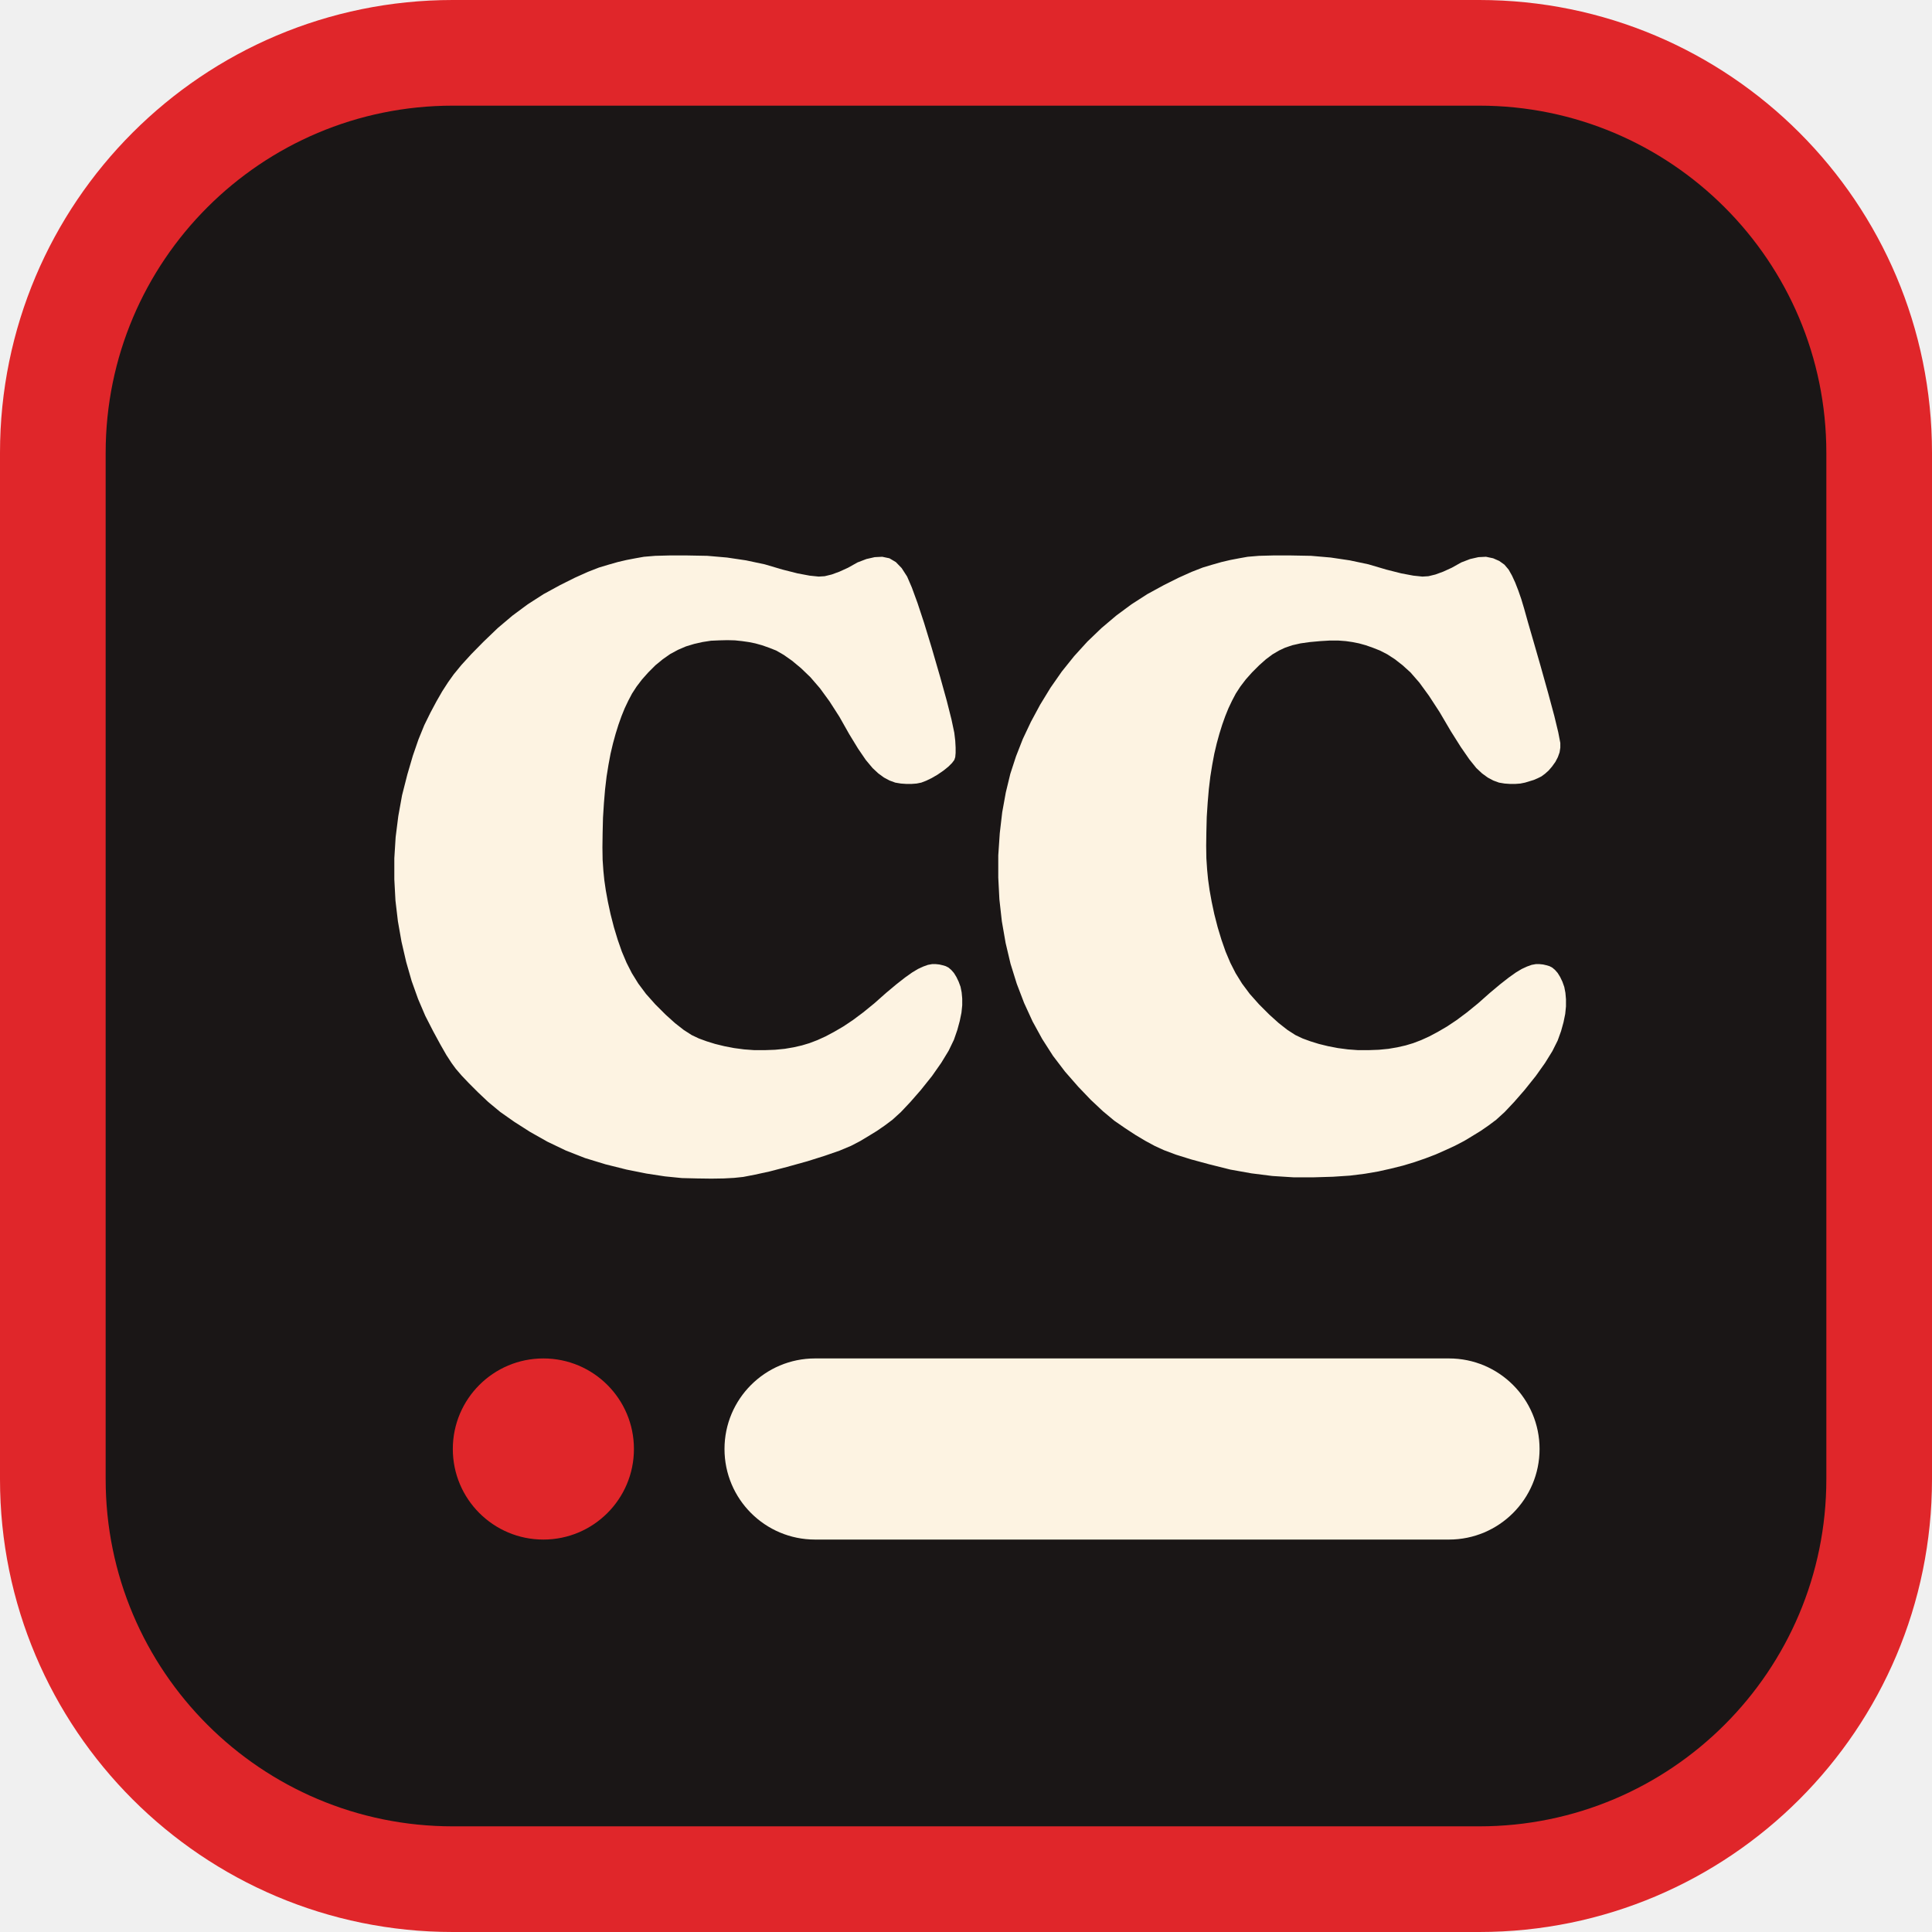
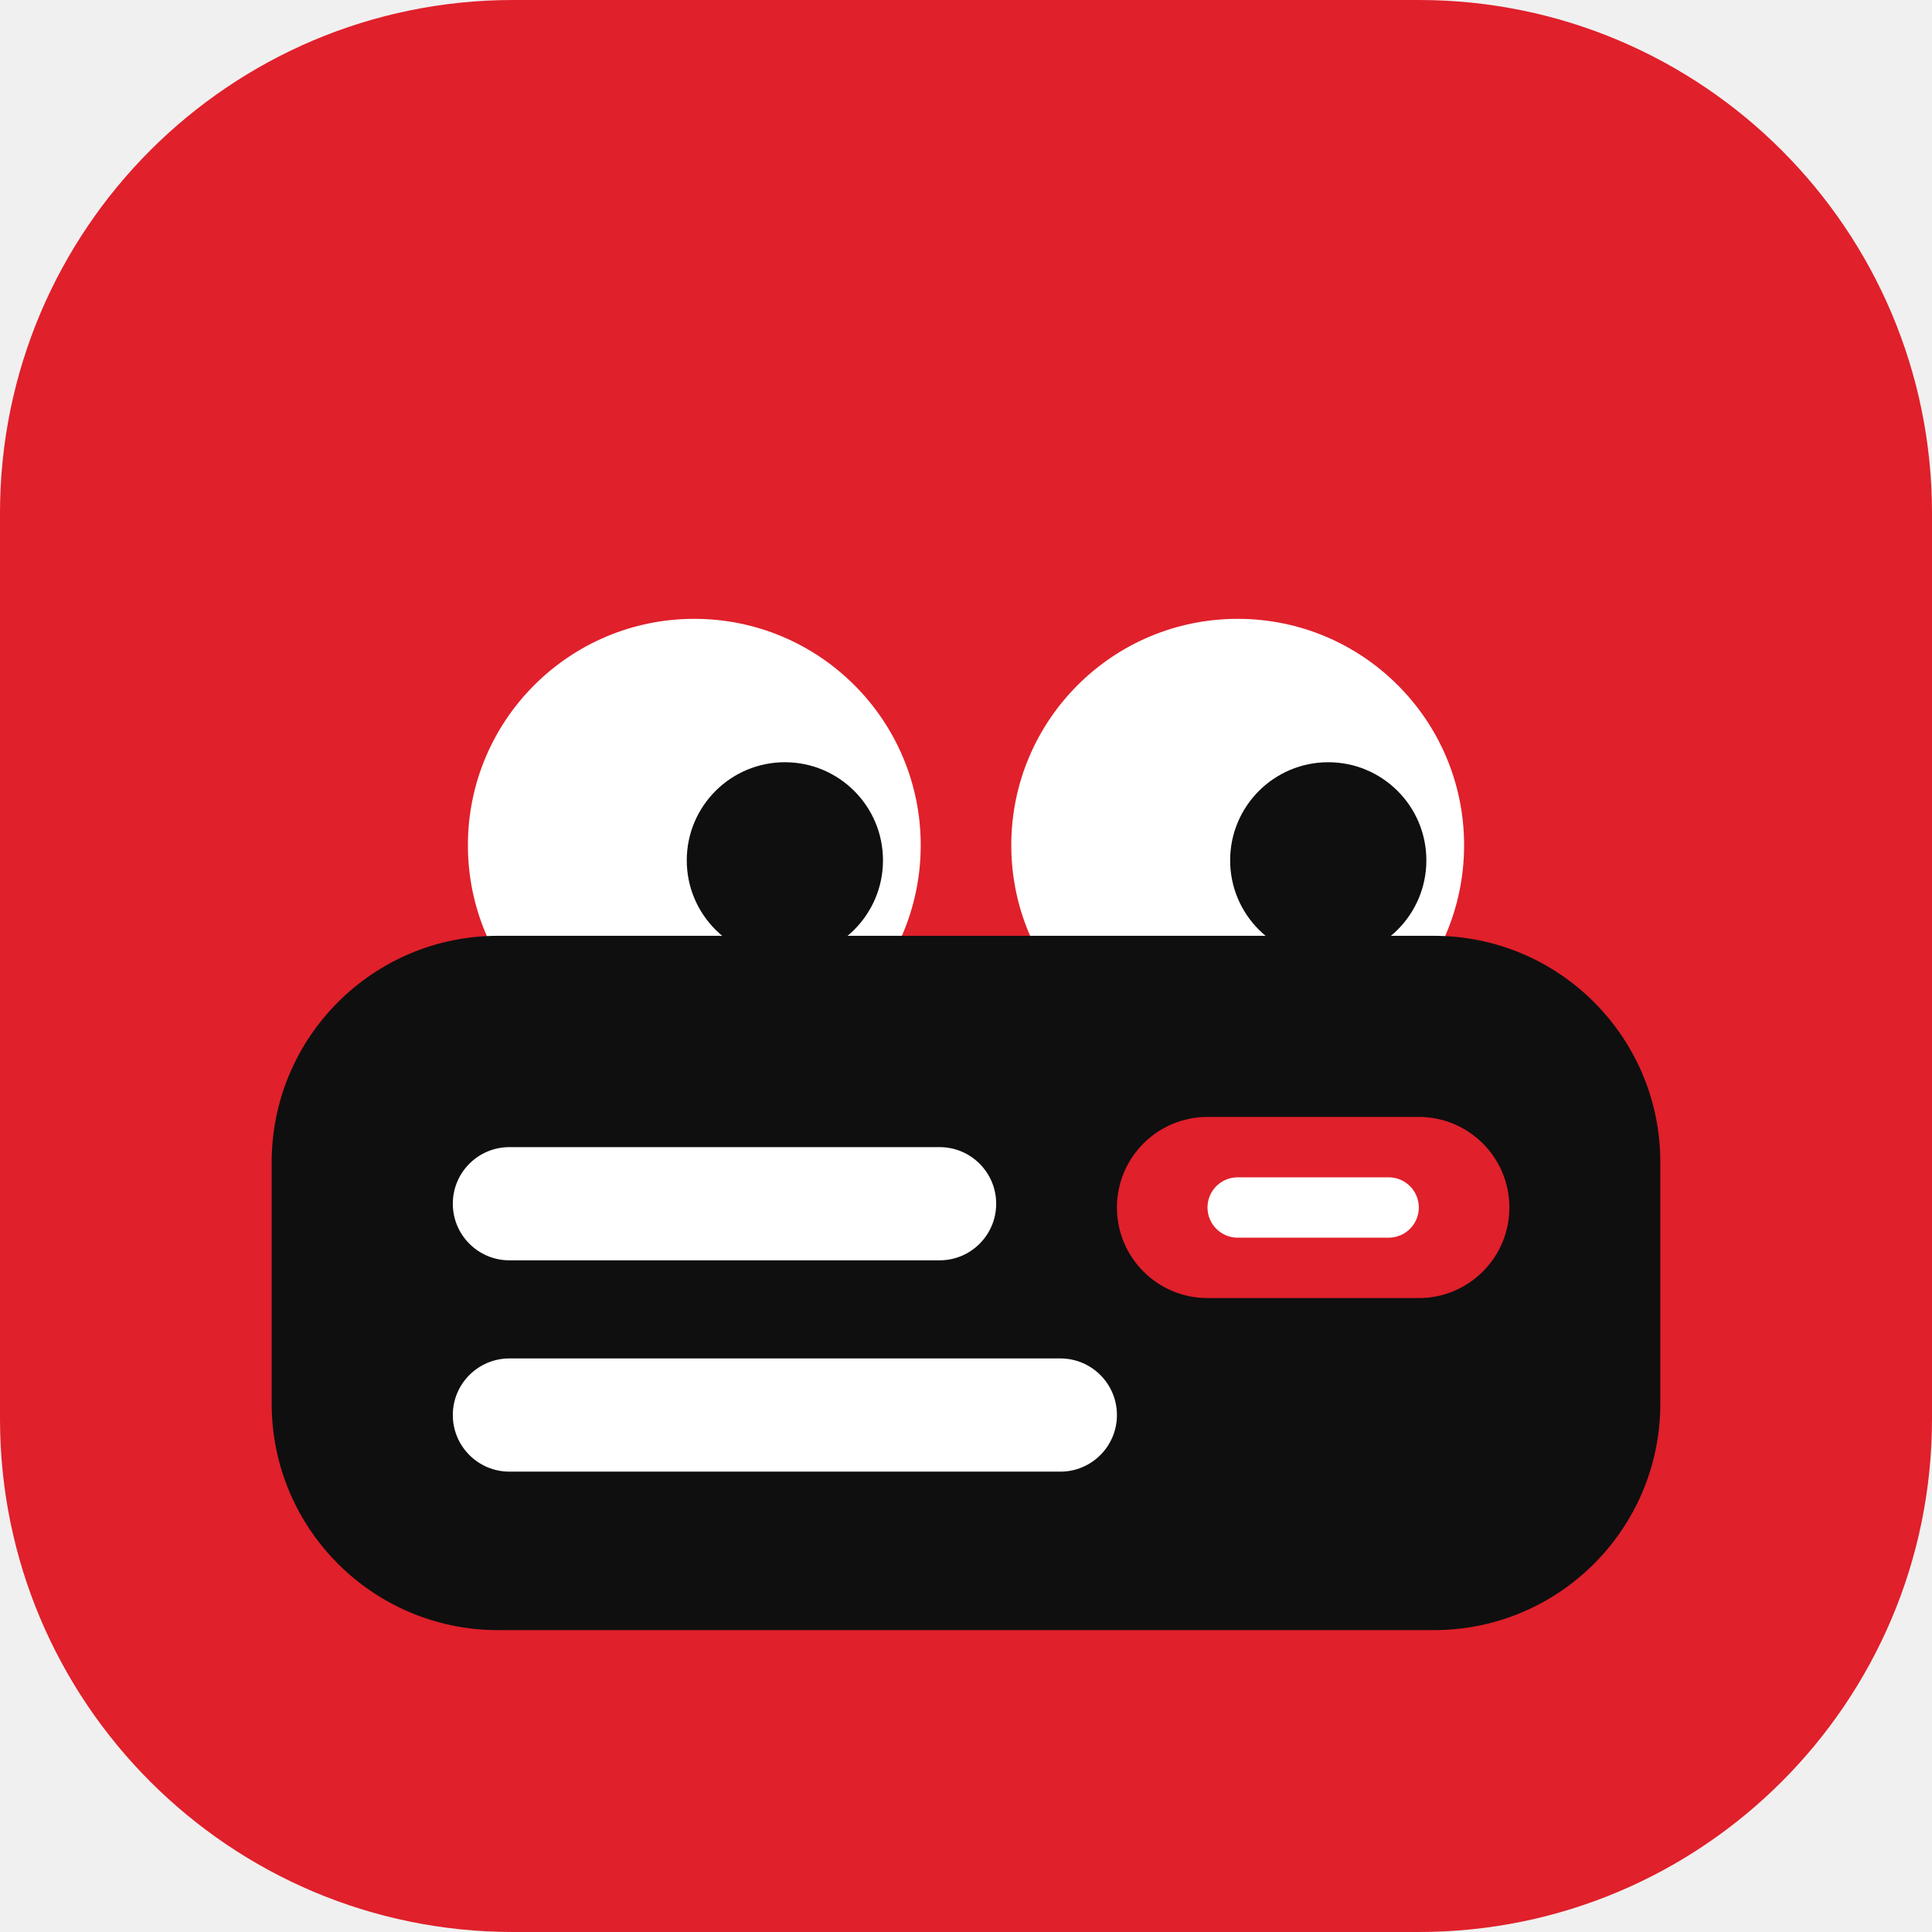
- <svg xmlns="http://www.w3.org/2000/svg" viewBox="0 0 1024 1024" width="1024" height="1024">
-   <rect width="1024" height="1024" rx="240" fill="#e0262a" />
-   <rect x="56" y="56" width="912" height="912" rx="184" fill="#1a1616" />
-   <path d="M364.1 294.4L374.9 294.6L385.3 295.5L395.4 297.0L405.3 299.1L414.8 301.9L422.7 303.9L429.1 305.1L433.9 305.6L437.1 305.4L440.8 304.5L444.9 303.0L449.5 300.9L454.5 298.1L459.2 296.3L463.6 295.3L467.6 295.1L471.4 295.9L474.8 297.9L477.9 301.1L480.8 305.6L483.3 311.4L486.3 319.6L489.8 330.2L493.8 343.3L498.3 358.8L501.8 371.4L504.3 381.3L505.8 388.4L506.3 392.6L506.5 396.2L506.5 399.1L506.3 401.3L505.8 402.8L504.6 404.4L502.7 406.3L500.1 408.4L496.9 410.6L493.8 412.4L490.9 413.8L488.3 414.8L485.8 415.3L483.1 415.5L480.4 415.5L477.5 415.3L474.5 414.8L471.5 413.7L468.5 412.1L465.5 409.9L462.5 407.1L458.9 402.8L454.8 396.8L450.1 389.1L444.9 379.9L439.7 371.8L434.6 364.8L429.5 358.9L424.5 354.1L419.8 350.2L415.4 347.1L411.4 344.8L407.6 343.3L403.9 342.0L400.3 341.0L396.8 340.3L393.3 339.8L389.5 339.4L385.5 339.3L381.3 339.4L376.8 339.6L372.3 340.3L367.9 341.3L363.6 342.6L359.4 344.4L355.3 346.6L351.3 349.4L347.4 352.6L343.6 356.4L340.3 360.1L337.4 363.9L335.0 367.6L333.0 371.4L331.1 375.4L329.4 379.6L327.8 384.1L326.3 388.9L324.9 394.0L323.6 399.5L322.5 405.4L321.5 411.6L320.7 418.4L320.1 425.6L319.6 433.4L319.4 441.6L319.3 449.1L319.4 455.7L319.8 461.5L320.3 466.5L321.1 472.0L322.2 478.0L323.6 484.5L325.4 491.5L327.4 498.1L329.6 504.4L332.1 510.3L334.9 515.8L338.3 521.3L342.4 526.8L347.3 532.3L352.8 537.8L357.8 542.3L362.4 545.9L366.6 548.6L370.4 550.4L374.5 551.9L379.0 553.3L383.9 554.5L389.1 555.5L394.4 556.2L399.8 556.6L405.3 556.6L410.8 556.4L415.9 555.9L420.6 555.1L425.0 554.1L429.0 552.9L433.2 551.3L437.6 549.3L442.1 546.9L446.9 544.1L452.0 540.7L457.5 536.6L463.4 531.8L469.6 526.3L475.1 521.7L479.7 518.1L483.5 515.4L486.5 513.6L489.3 512.3L491.8 511.4L494.0 511.0L496.0 511.0L497.9 511.2L499.6 511.6L501.3 512.1L502.8 512.9L504.2 514.1L505.6 515.7L506.9 517.8L508.1 520.3L509.1 523.0L509.7 526.0L510.0 529.3L510.0 532.8L509.6 536.7L508.7 541.1L507.4 545.9L505.6 551.1L502.8 556.9L498.9 563.3L494.0 570.3L488.0 577.8L482.5 584.1L477.5 589.4L473.0 593.5L469.0 596.5L464.8 599.4L460.4 602.1L455.9 604.8L451.1 607.3L444.9 609.9L437.1 612.6L427.9 615.5L417.1 618.5L407.9 620.9L400.1 622.6L393.9 623.8L389.1 624.3L383.5 624.6L377.0 624.7L369.6 624.6L361.4 624.4L352.4 623.5L342.6 622.0L332.1 619.9L320.9 617.1L310.1 613.8L299.9 609.8L290.1 605.1L280.9 599.9L272.6 594.6L265.2 589.4L258.8 584.1L253.3 578.9L248.6 574.2L244.7 570.1L241.6 566.5L239.4 563.5L236.6 559.2L233.4 553.6L229.6 546.6L225.4 538.4L221.6 529.5L218.2 520.0L215.3 509.9L212.8 499.1L210.9 488.3L209.6 477.3L209.0 466.1L209.0 454.9L209.7 443.7L211.1 432.6L213.1 421.5L215.9 410.5L218.8 400.6L221.8 391.9L224.9 384.3L228.1 377.8L231.3 371.8L234.4 366.4L237.5 361.6L240.5 357.4L244.6 352.4L249.9 346.6L256.3 340.1L263.8 332.9L271.6 326.3L279.7 320.3L288.1 314.9L296.9 310.1L304.7 306.2L311.6 303.1L317.5 300.8L322.5 299.3L327.4 297.9L332.1 296.8L336.8 295.9L341.3 295.1L347.3 294.6L354.9 294.4ZM684.1 294.4L694.9 294.6L705.3 295.5L715.4 297.0L725.3 299.1L734.8 301.9L742.7 303.9L749.1 305.1L753.9 305.6L757.1 305.4L760.8 304.5L764.9 303.0L769.5 300.9L774.5 298.1L779.2 296.3L783.6 295.3L787.6 295.1L791.4 295.9L794.6 297.3L797.4 299.3L799.6 301.9L801.4 305.1L803.1 308.8L804.7 312.9L806.3 317.5L807.8 322.5L809.9 330.0L812.8 340.0L816.4 352.5L820.6 367.5L823.8 379.4L825.9 388.1L827.0 393.8L827.0 396.3L826.6 398.8L825.7 401.3L824.4 403.8L822.6 406.3L820.8 408.4L818.9 410.1L817.0 411.5L815.0 412.5L812.9 413.4L810.6 414.1L808.3 414.8L805.8 415.3L803.1 415.5L800.4 415.5L797.5 415.3L794.5 414.8L791.5 413.7L788.5 412.1L785.5 409.9L782.5 407.1L778.8 402.5L774.3 396.0L769.0 387.6L763.0 377.4L757.4 368.8L752.3 361.8L747.6 356.4L743.4 352.6L739.3 349.4L735.3 346.8L731.4 344.8L727.6 343.3L723.9 342.0L720.3 341.0L716.8 340.3L713.3 339.8L709.3 339.5L704.8 339.5L699.8 339.8L694.3 340.3L689.3 341.0L684.9 342.0L681.1 343.3L677.9 344.8L674.5 346.8L671.0 349.4L667.4 352.6L663.6 356.4L660.3 360.1L657.4 363.9L655.0 367.6L653.0 371.4L651.1 375.4L649.4 379.6L647.8 384.1L646.3 388.9L644.9 394.0L643.6 399.5L642.5 405.4L641.5 411.6L640.7 418.3L640.1 425.4L639.6 433.0L639.4 441.0L639.3 448.3L639.4 454.9L639.8 460.9L640.3 466.1L641.1 471.8L642.2 477.9L643.6 484.5L645.4 491.5L647.4 498.1L649.6 504.4L652.1 510.3L654.9 515.8L658.3 521.3L662.4 526.8L667.3 532.3L672.8 537.8L677.8 542.3L682.4 545.9L686.6 548.6L690.4 550.4L694.5 551.9L699.0 553.3L703.9 554.5L709.1 555.5L714.4 556.2L719.8 556.6L725.3 556.6L730.8 556.4L735.9 555.9L740.6 555.1L745.0 554.1L749.0 552.9L753.2 551.3L757.6 549.3L762.1 546.9L766.9 544.1L772.0 540.7L777.5 536.6L783.4 531.8L789.6 526.3L795.1 521.7L799.7 518.1L803.5 515.4L806.5 513.6L809.3 512.3L811.8 511.4L814.0 511.0L816.0 511.0L817.9 511.2L819.6 511.6L821.3 512.1L822.8 512.9L824.2 514.1L825.6 515.7L826.9 517.8L828.1 520.3L829.1 523.1L829.7 526.2L830.0 529.6L830.0 533.4L829.6 537.4L828.7 541.8L827.4 546.5L825.6 551.5L822.8 557.1L818.9 563.4L814.0 570.3L808.0 577.8L802.5 584.1L797.5 589.4L793.0 593.5L789.0 596.5L784.8 599.4L780.4 602.1L775.9 604.8L771.1 607.3L766.1 609.6L760.9 611.9L755.4 614.0L749.6 616.0L743.6 617.8L737.2 619.4L730.5 620.9L723.5 622.1L715.5 623.1L706.5 623.7L696.5 624.0L685.5 624.0L674.4 623.3L663.3 621.9L652.1 619.9L640.9 617.1L631.3 614.5L623.3 612.0L616.9 609.6L612.1 607.4L607.1 604.7L601.9 601.6L596.4 598.0L590.6 594.0L584.6 589.0L578.2 583.0L571.5 576.0L564.5 568.0L558.1 559.6L552.4 550.7L547.3 541.4L542.8 531.6L538.9 521.4L535.6 510.8L533.0 499.8L531.0 488.3L529.7 476.7L529.1 465.1L529.1 453.4L529.9 441.6L531.2 430.5L533.1 420.0L535.5 410.1L538.5 400.9L542.1 391.7L546.4 382.6L551.3 373.5L556.8 364.5L562.8 355.9L569.3 347.8L576.3 340.1L583.8 332.9L591.6 326.3L599.7 320.3L608.1 314.9L616.9 310.1L624.7 306.2L631.6 303.1L637.5 300.8L642.5 299.3L647.4 297.9L652.1 296.8L656.8 295.9L661.3 295.1L667.3 294.6L674.9 294.4Z" fill="#fdf3e2" fill-rule="evenodd" />
-   <circle cx="288" cy="768" r="48" fill="#e0262a" />
-   <rect x="384" y="720" width="432" height="96" rx="48" fill="#fdf3e2" />
+ <svg xmlns="http://www.w3.org/2000/svg" width="512" height="512" viewBox="0 0 128 128">
+   <rect width="128" height="128" rx="34" fill="#e0202b" />
+   <circle cx="46" cy="56" r="15" fill="#ffffff" />
+   <circle cx="82" cy="56" r="15" fill="#ffffff" />
+   <circle cx="52" cy="57" r="6.5" fill="#0f0f0f" />
+   <circle cx="88" cy="57" r="6.5" fill="#0f0f0f" />
+   <rect x="18" y="62" width="92" height="46" rx="15" fill="#0f0f0f" />
+   <rect x="30" y="76" width="36" height="7.5" rx="3.75" fill="#ffffff" />
+   <rect x="30" y="90" width="44" height="7.5" rx="3.75" fill="#ffffff" />
+   <rect x="74" y="74" width="26" height="12" rx="6" fill="#e0202b" />
+   <rect x="80" y="78" width="14" height="4" rx="2" fill="#ffffff" />
</svg>
